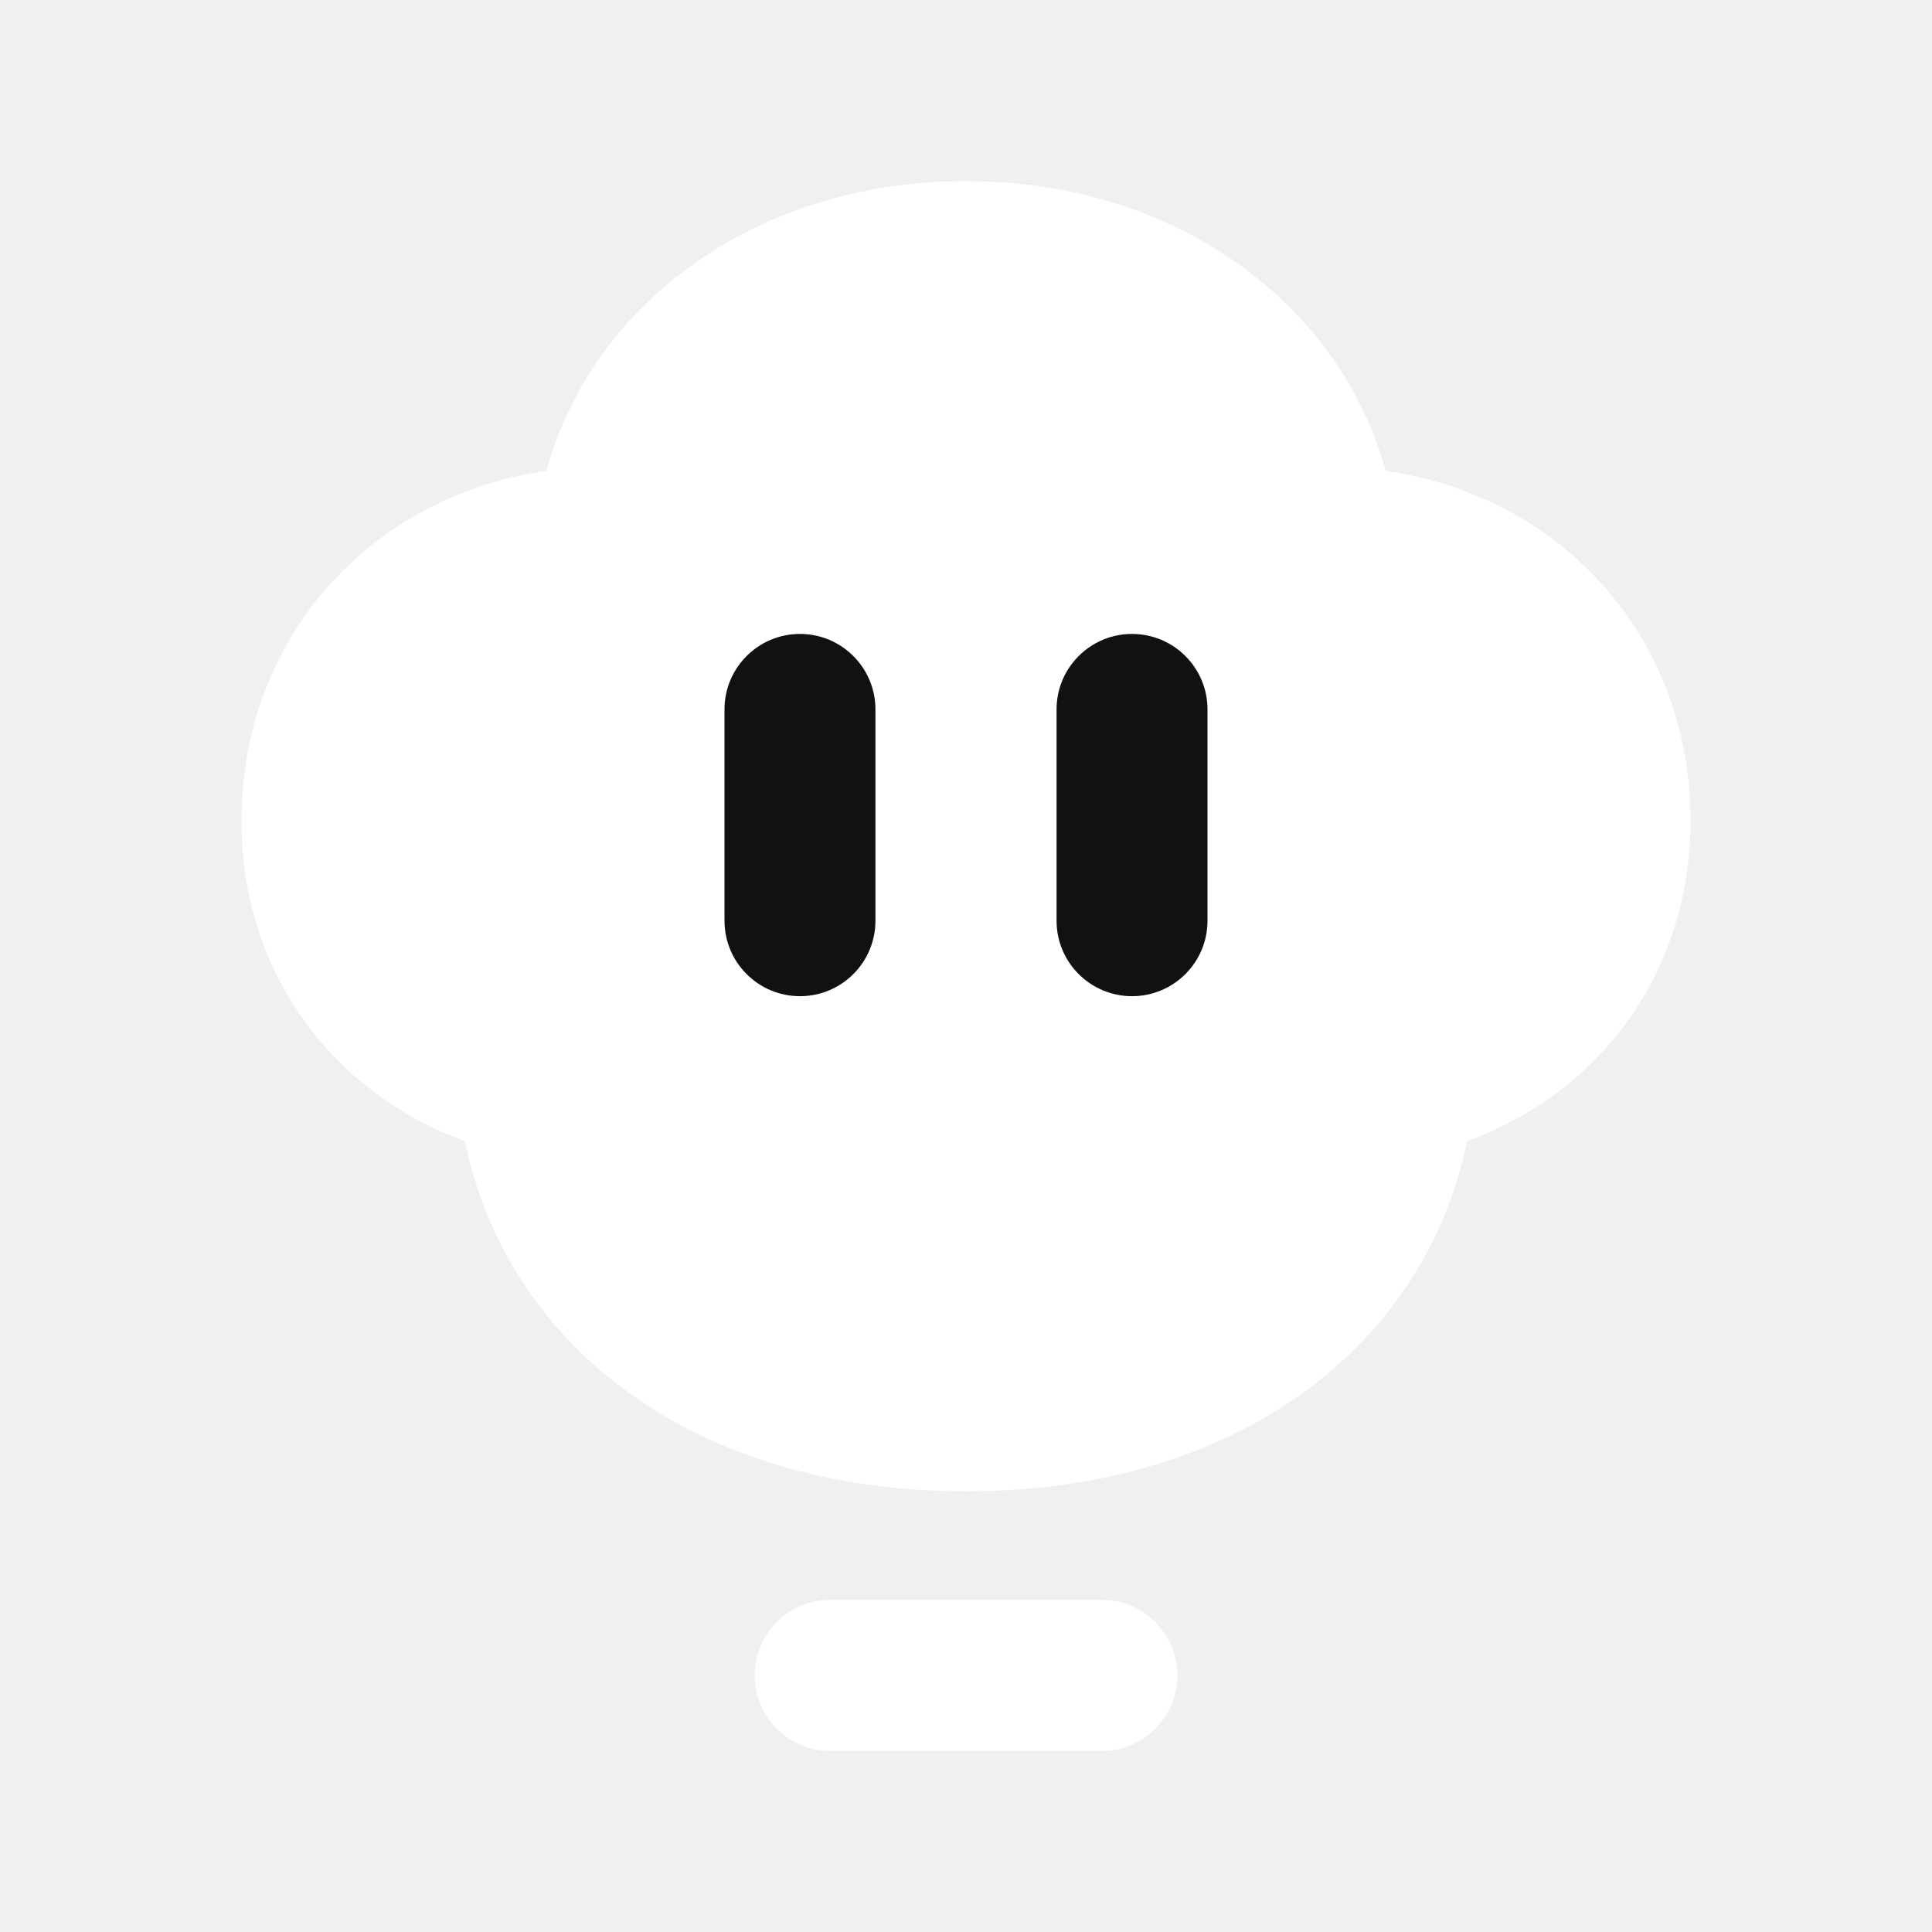
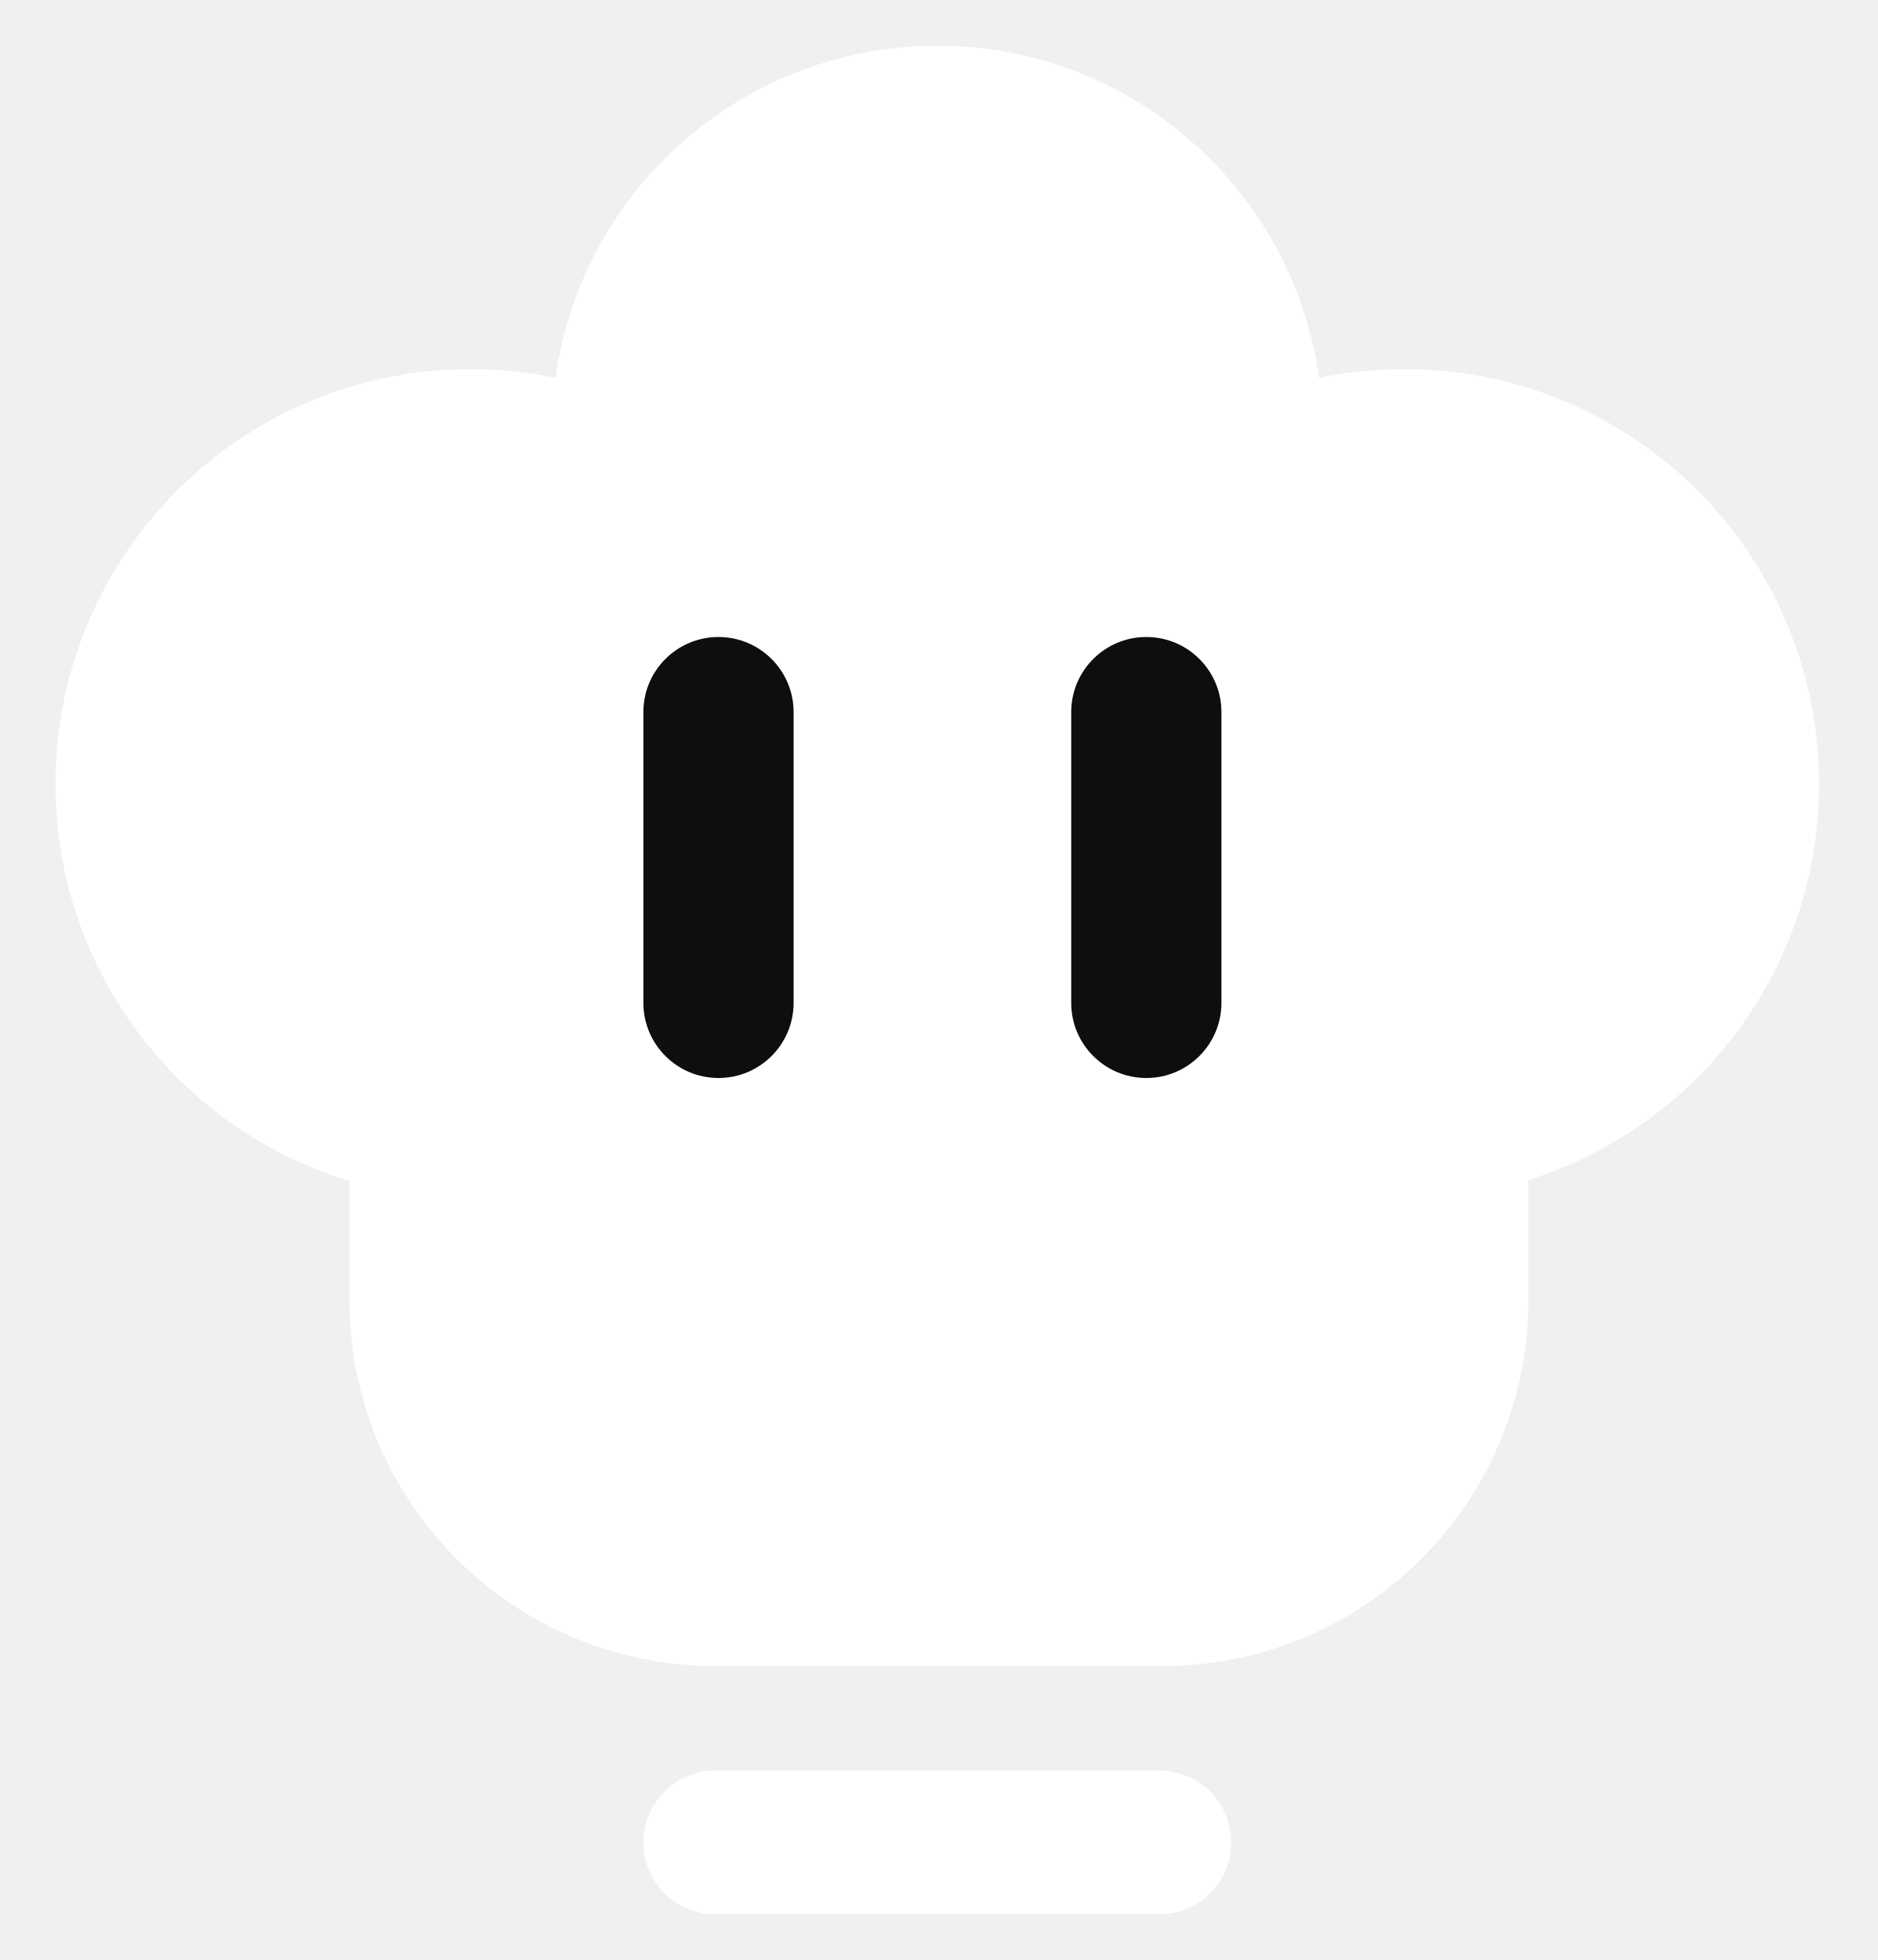
- <svg xmlns="http://www.w3.org/2000/svg" viewBox="0 0 64 64">
-   <path fill="#fff" d="M32 6c7 0 12.4 4.1 13.9 9.6C51.6 16.4 56 21 56 27.2c0 5-3 9-7.4 10.6-1.4 6.8-7.6 11.6-16.6 11.6s-15.2-4.8-16.6-11.6C11 36.2 8 32.2 8 27.2c0-6.2 4.4-10.8 10.1-11.6C19.6 10.1 25 6 32 6Z" />
-   <rect x="24" y="21" width="5" height="12" rx="2.5" fill="#111" />
-   <rect x="35" y="21" width="5" height="12" rx="2.5" fill="#111" />
-   <rect x="25" y="53" width="14" height="5" rx="2.5" fill="#fff" />
+ <svg xmlns="http://www.w3.org/2000/svg" viewBox="340 320 575 600">
+   <g fill="#ffffff">
+     <circle cx="627" cy="452" r="118" />
+     <circle cx="484" cy="560" r="127" />
+     <circle cx="770" cy="560" r="127" />
+     <rect x="447" y="540" width="361" height="290" rx="112" />
+     <rect x="468" y="470" width="319" height="200" />
+   </g>
+   <g fill="#0e0e0e">
+     <rect x="537" y="515" width="46" height="135" rx="23" />
+     <rect x="668" y="515" width="46" height="135" rx="23" />
+   </g>
+   <rect x="537" y="862" width="180" height="44" rx="22" fill="#ffffff" />
</svg>
